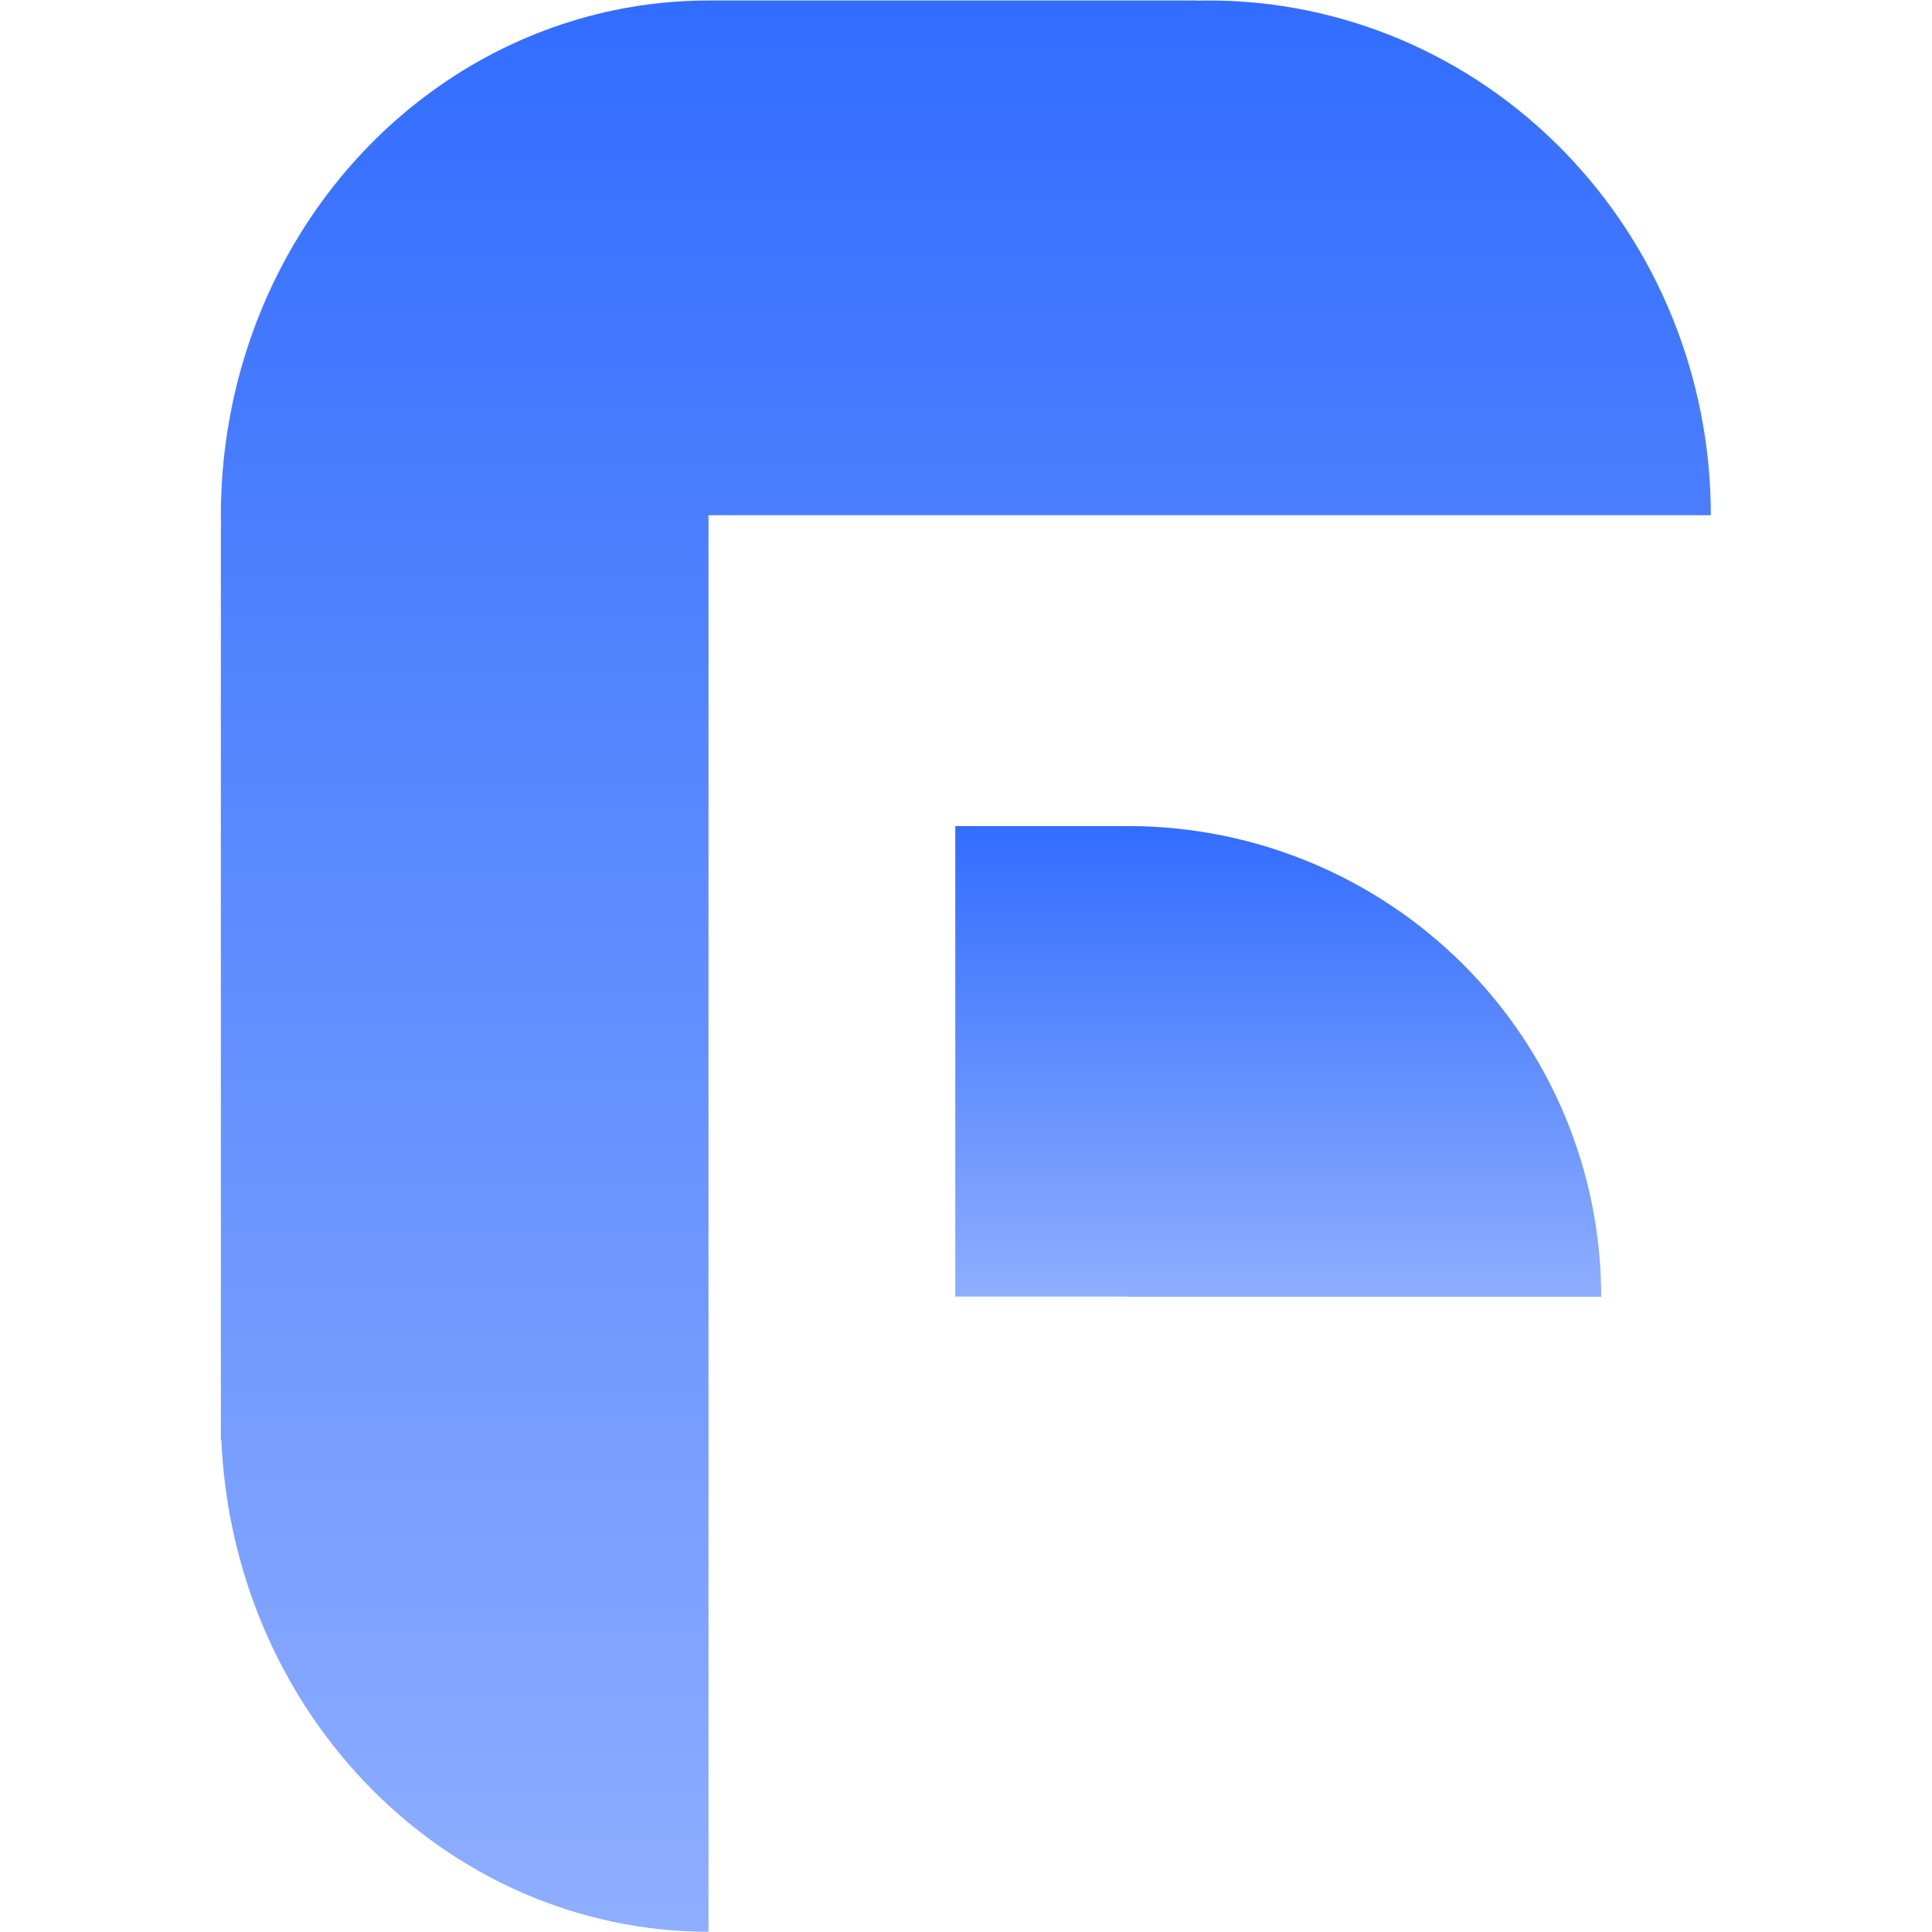
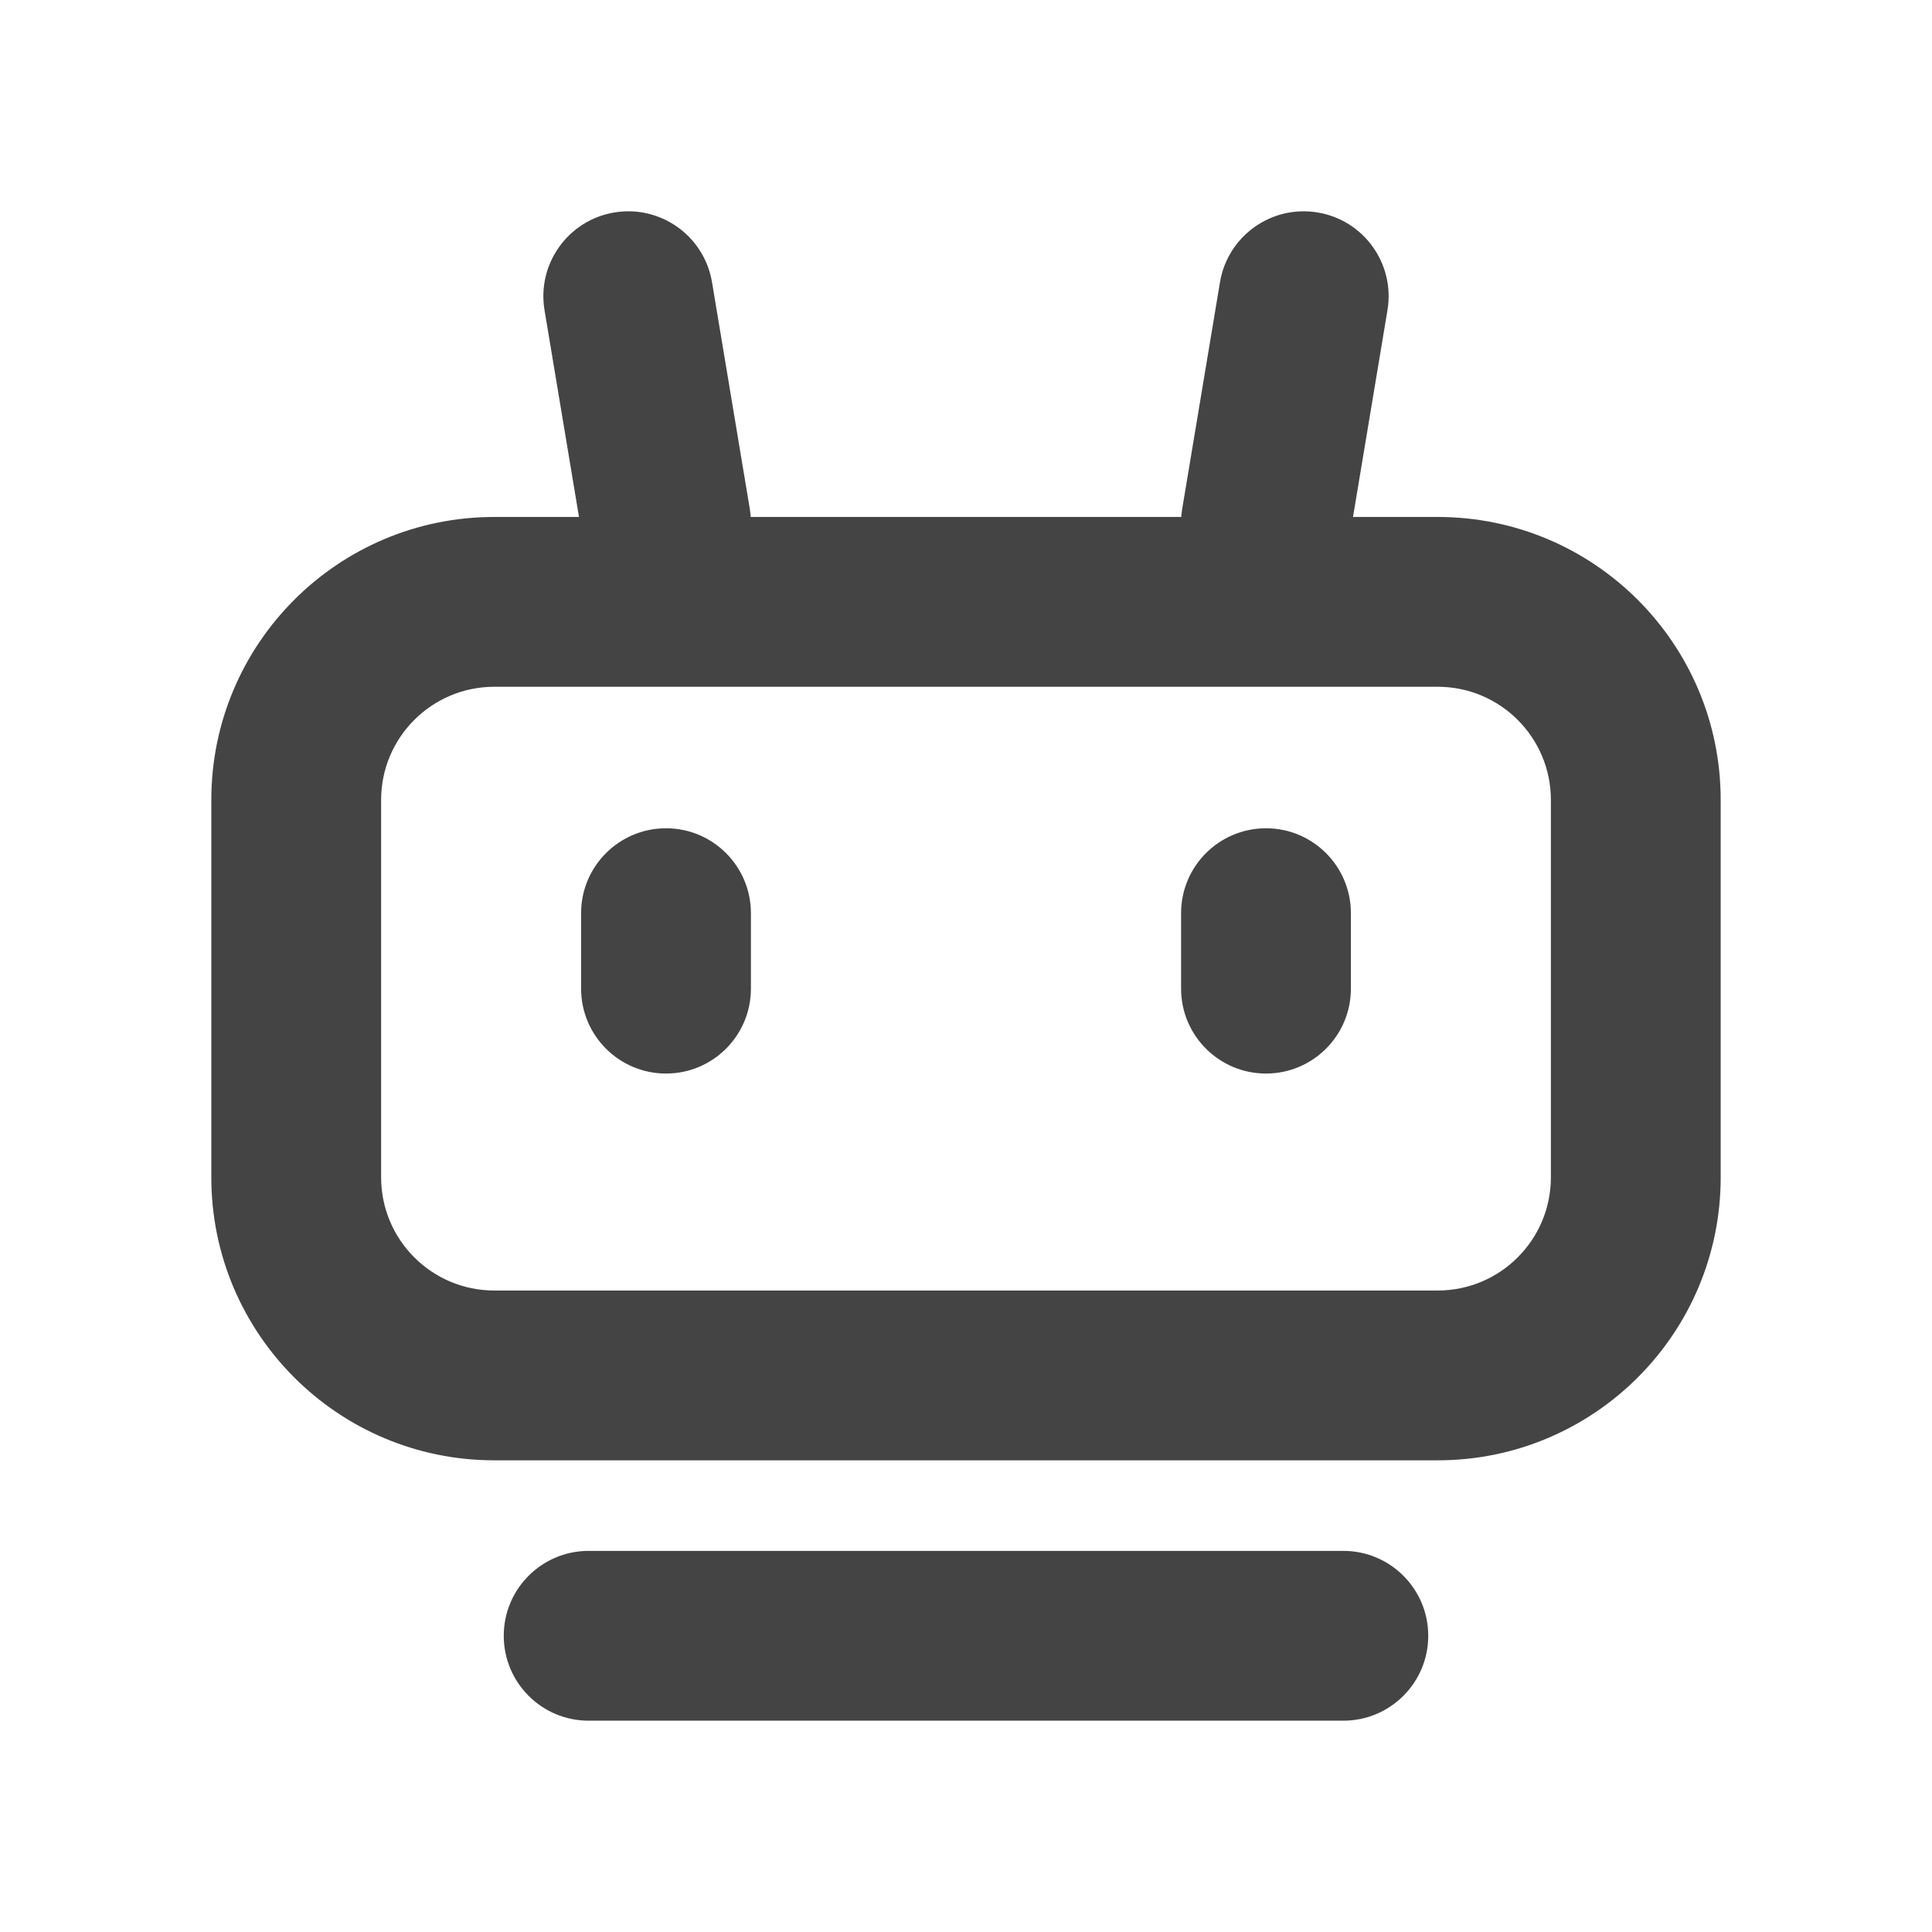
- <svg xmlns="http://www.w3.org/2000/svg" width="32" height="32" viewBox="0 0 1041 1348" fill="none">
-   <path d="M340.837 0.339L681.068 0.339V0.456C684.032 0.378 686.999 0.34 689.967 0.34C735.961 0.34 781.504 9.629 823.997 27.677C866.49 45.725 905.099 72.179 937.622 105.528C970.144 138.877 995.942 178.467 1013.54 222.04C1031.14 265.612 1040.2 312.312 1040.2 359.474L340.836 359.474L340.836 1347.84C296.157 1347.84 251.914 1338.55 210.636 1320.49C169.357 1302.43 131.85 1275.95 100.257 1242.58C68.664 1209.21 43.602 1169.59 26.504 1125.99C11.383 1087.43 2.752 1046.42 0.958 1004.81H0.606L0.606 368.098H0.704C0.106 341.831 2.237 315.443 7.143 289.411C20.271 219.745 52.675 155.754 100.257 105.528C147.839 55.302 208.462 21.098 274.461 7.24C296.426 2.628 318.657 0.339 340.837 0.339Z" fill="url(#paint0_linear_1172_228)" />
-   <path d="M633.639 904.645H513.029V576.37H635.422V576.377C678.161 576.607 720.454 585.093 759.951 601.37C799.997 617.874 836.384 642.064 867.033 672.559C897.683 703.054 921.996 739.257 938.583 779.101C955.171 818.944 963.709 861.648 963.709 904.775H633.639V904.645Z" fill="url(#paint1_linear_1172_228)" />
-   <defs>
-     <linearGradient id="paint0_linear_1172_228" x1="520.404" y1="0.339" x2="520.404" y2="1347.84" gradientUnits="userSpaceOnUse">
-       <stop stop-color="#326DFF" />
-       <stop offset="1" stop-color="#8EAEFF" />
-     </linearGradient>
-     <linearGradient id="paint1_linear_1172_228" x1="738.369" y1="576.37" x2="738.369" y2="904.775" gradientUnits="userSpaceOnUse">
-       <stop stop-color="#326DFF" />
-       <stop offset="1" stop-color="#8EAEFF" />
-     </linearGradient>
-   </defs>
+ <svg xmlns="http://www.w3.org/2000/svg" t="1710211532558" class="icon" viewBox="0 0 1024 1024" version="1.1" p-id="1548" width="128" height="128">
+   <path d="M717.12 274H762c82.842 0 150 67.158 150 150v200c0 82.842-67.158 150-150 150H262c-82.842 0-150-67.158-150-150V424c0-82.842 67.158-150 150-150h44.88l-18.268-109.602c-4.086-24.514 12.476-47.7 36.99-51.786 24.514-4.086 47.7 12.476 51.786 36.99l20 120c0.246 1.472 0.416 2.94 0.516 4.398h228.192c0.1-1.46 0.27-2.926 0.516-4.398l20-120c4.086-24.514 27.272-41.076 51.786-36.99 24.514 4.086 41.076 27.272 36.99 51.786L717.12 274zM262 364c-33.138 0-60 26.862-60 60v200c0 33.138 26.862 60 60 60h500c33.138 0 60-26.862 60-60V424c0-33.138-26.862-60-60-60H262z m50 548c-24.852 0-45-20.148-45-45S287.148 822 312 822h400c24.852 0 45 20.148 45 45S736.852 912 712 912H312z m-4-428c0-24.852 20.148-45 45-45S398 459.148 398 484v40c0 24.852-20.148 45-45 45S308 548.852 308 524v-40z m318 0c0-24.852 20.148-45 45-45S716 459.148 716 484v40c0 24.852-20.148 45-45 45S626 548.852 626 524v-40z" fill="#444444" p-id="1549" />
</svg>
